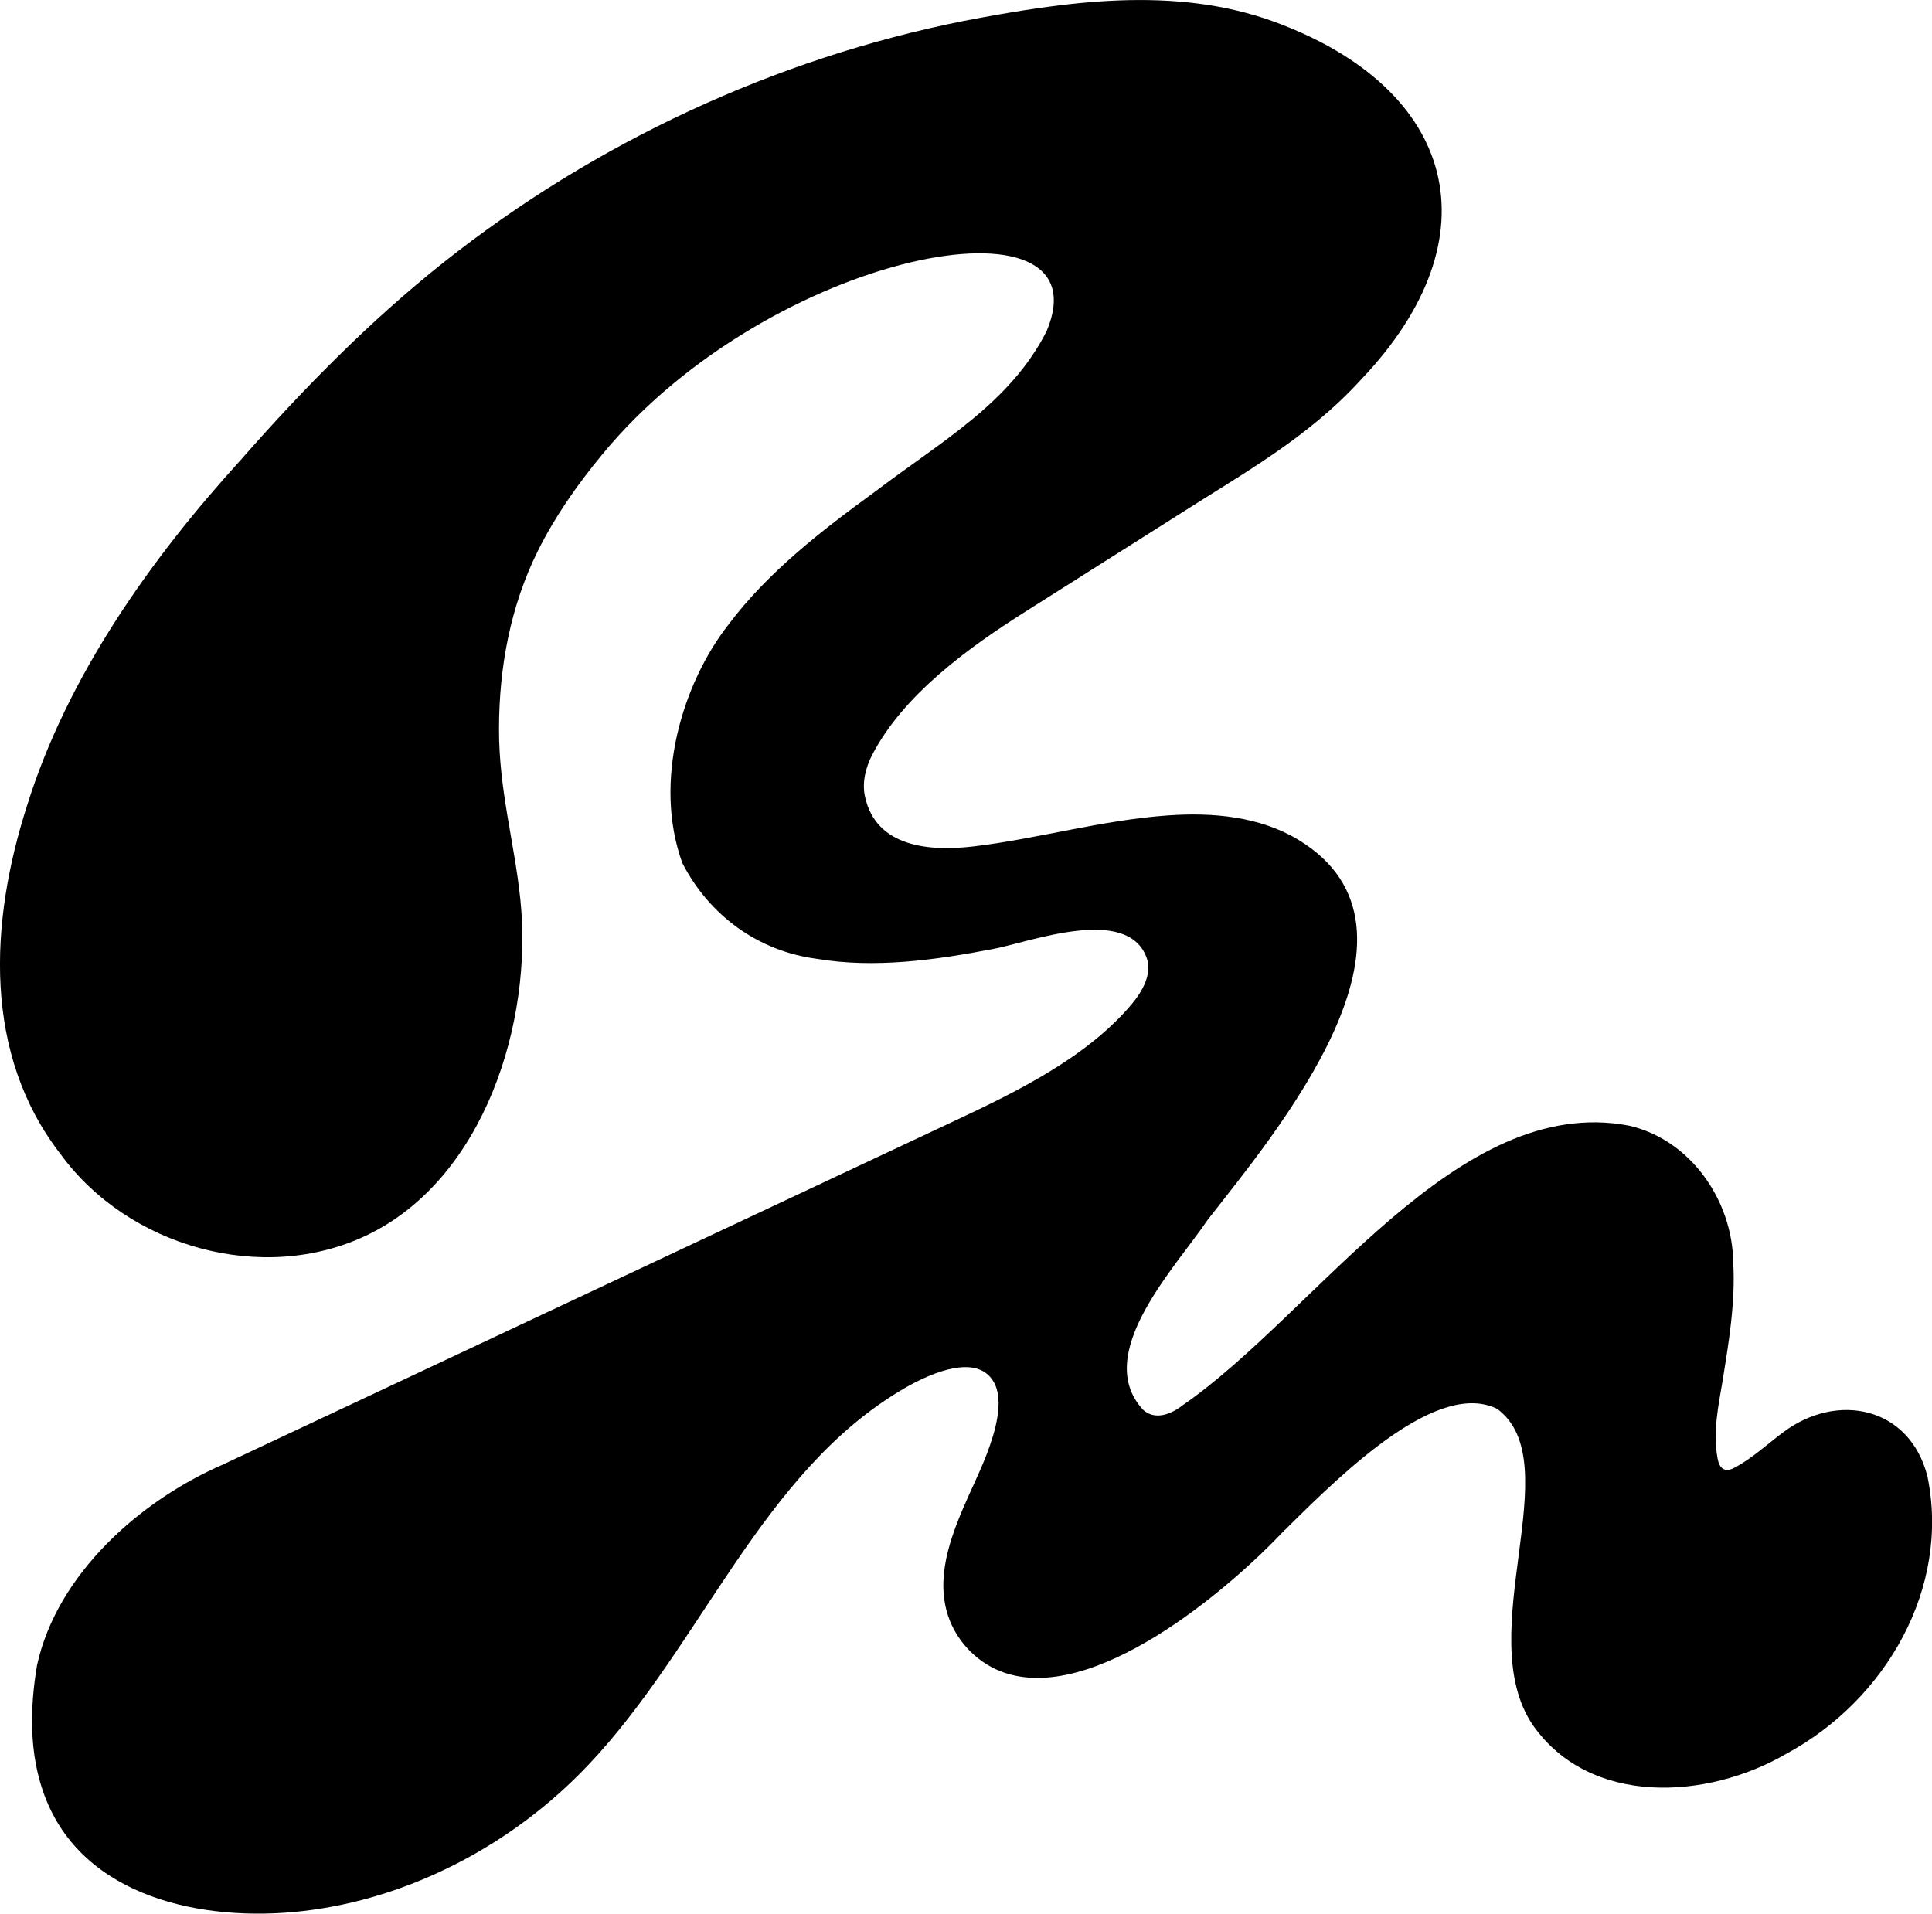
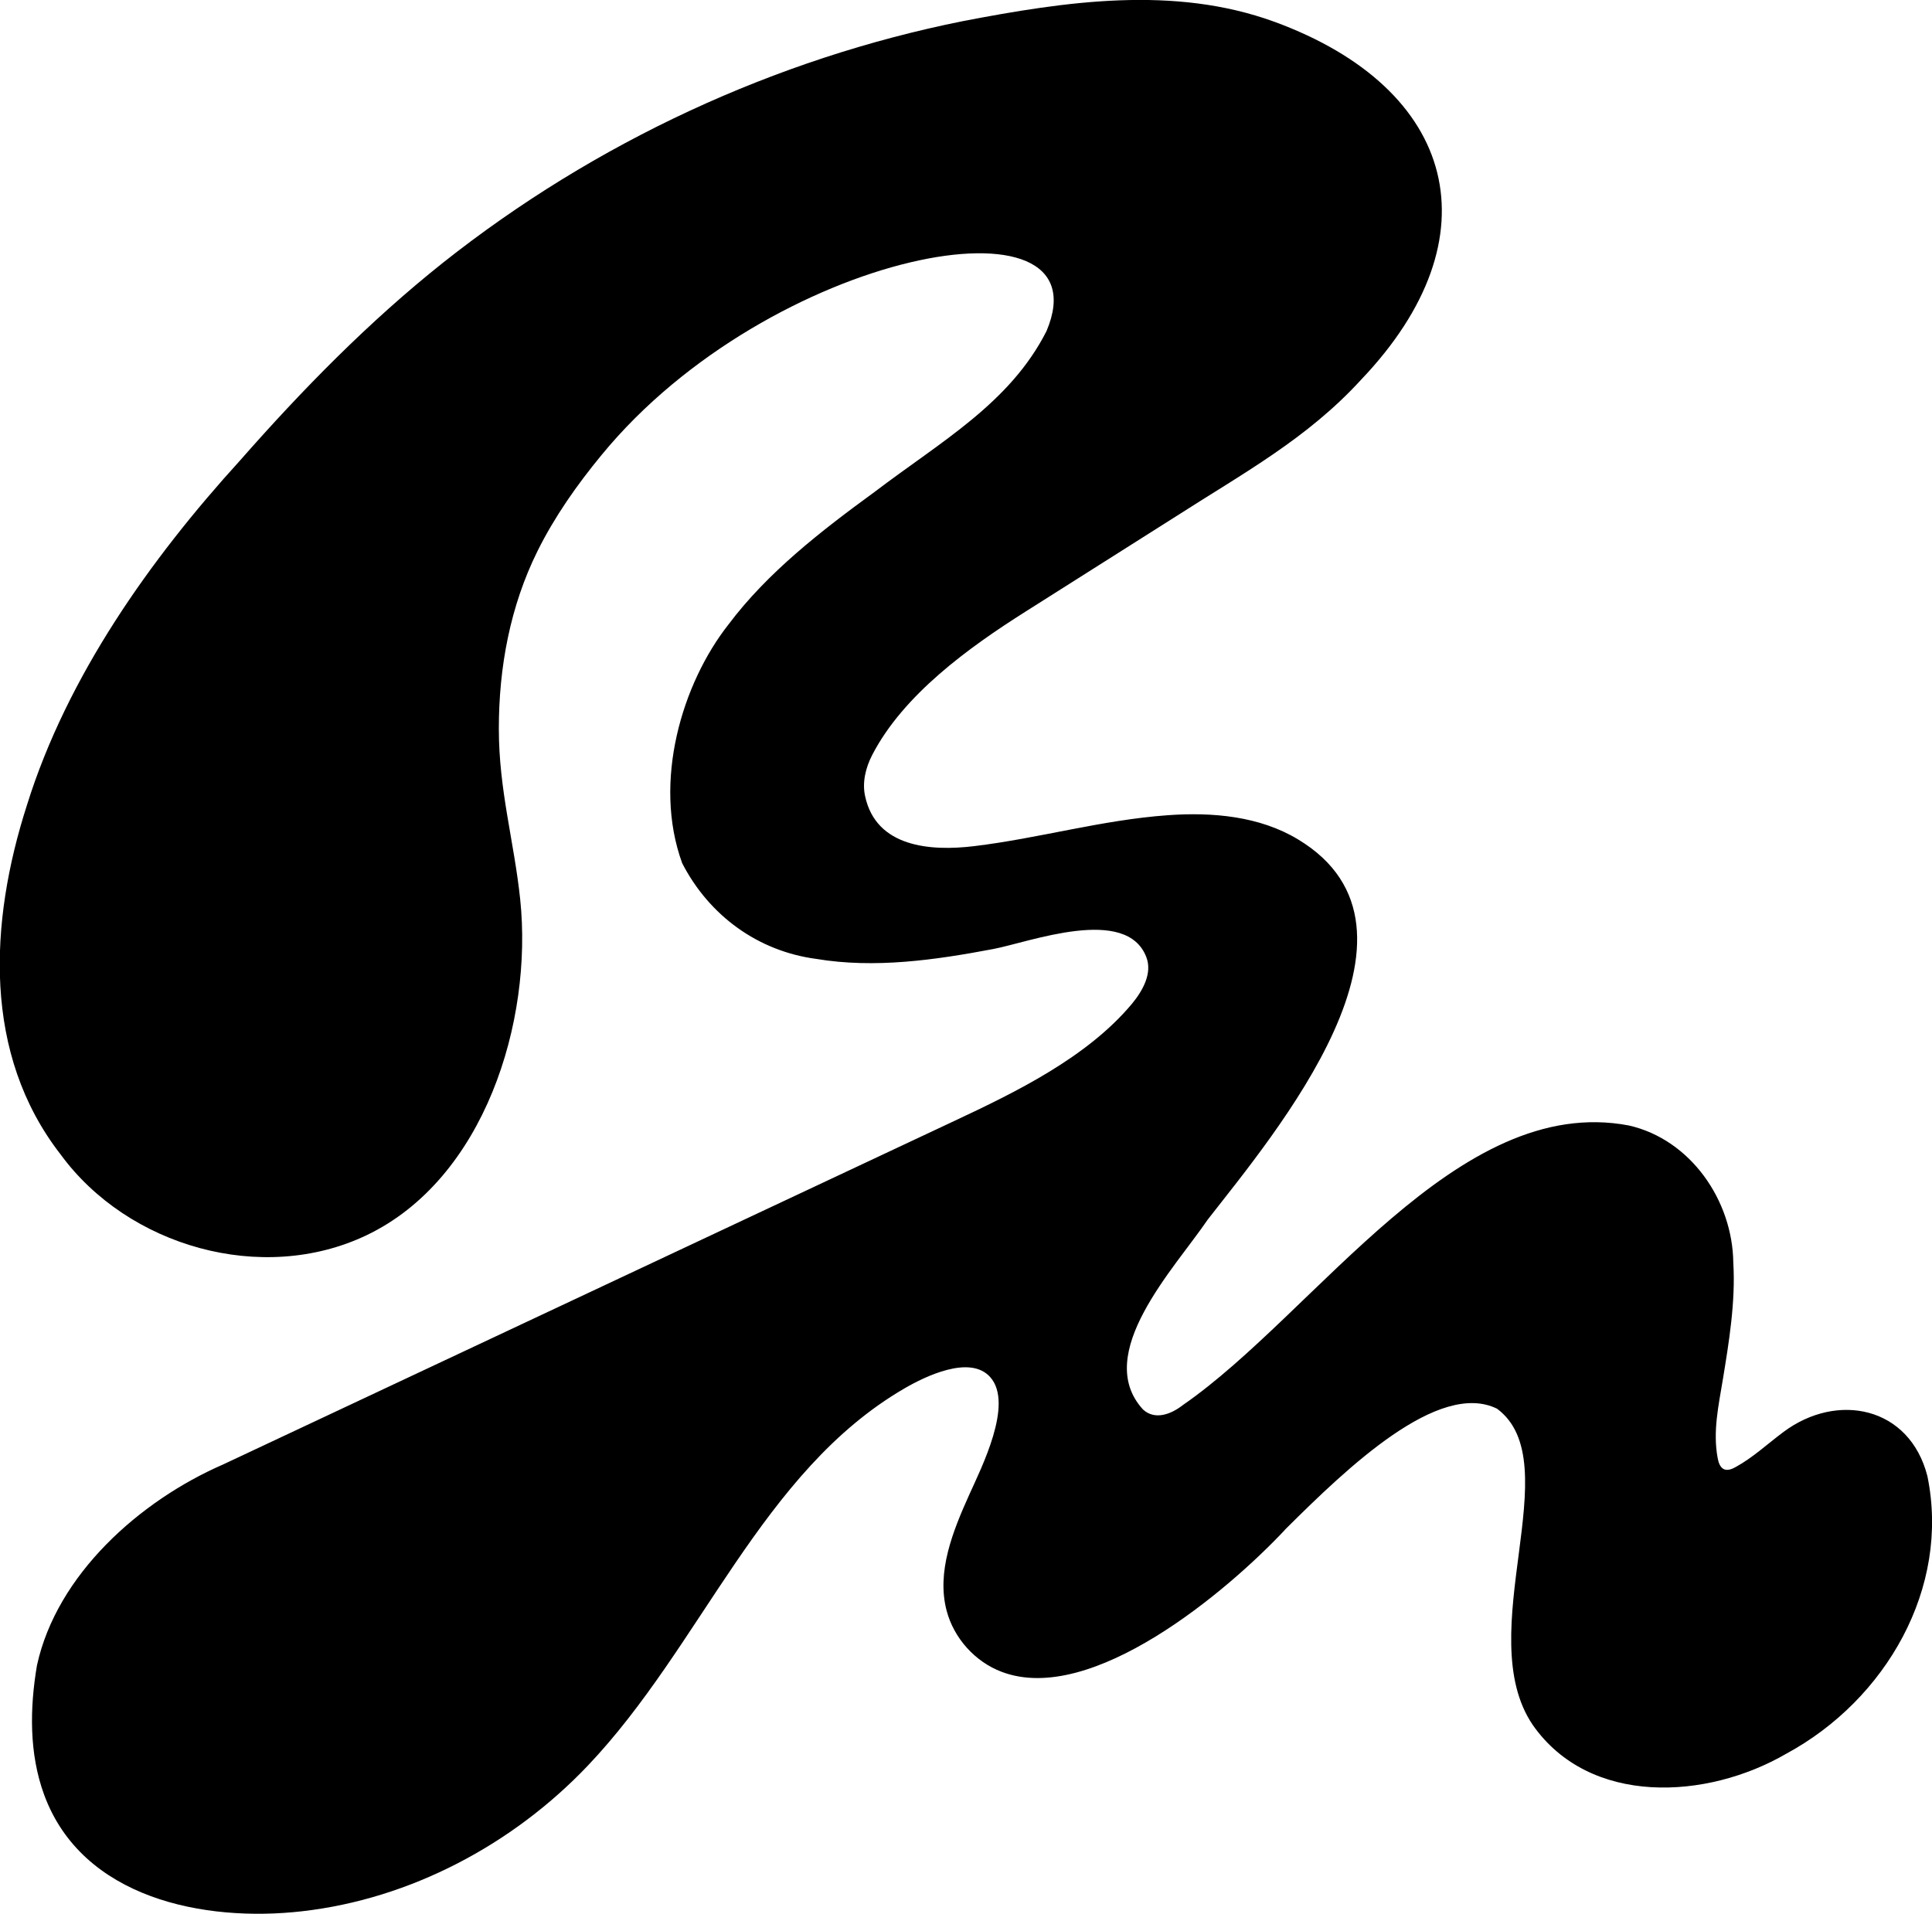
- <svg xmlns="http://www.w3.org/2000/svg" id="Layer_2" data-name="Layer 2" viewBox="0 0 168.46 166.87">
+ <svg xmlns="http://www.w3.org/2000/svg" id="Layer_2" data-name="Layer 2" viewBox="0 0 138.46 137.16">
  <g id="_레이어_1" data-name="레이어 1">
-     <path d="M112.03,133.41c-4.96,5.29-16.82,15.35-24.69,12.37-2.33-.88-4.18-2.93-4.81-5.34-.89-3.39,.54-6.91,1.97-10.1,1.03-2.31,3.91-7.92,1.84-10.26-1.76-1.99-5.72-.04-7.49,.99-12.47,7.25-17.67,22.45-27.61,32.9-6.52,6.86-15.46,11.61-24.9,12.69-8.52,.97-19.18-1.11-22.49-10.17-1.32-3.59-1.25-7.56-.62-11.28,1.73-7.91,8.95-14.35,16.22-17.5,17.14-8.05,56.8-26.69,63.75-29.95,5.4-2.53,11.61-5.56,15.5-10.22,.95-1.14,1.79-2.66,1.27-4.05-1.71-4.58-10.21-1.33-13.34-.74-5.07,.97-10.35,1.72-15.44,.86-5.07-.67-9.33-3.76-11.69-8.34-2.59-7.11,0-15.68,4.02-20.8,3.41-4.56,8.13-8.21,12.76-11.58,5.79-4.4,11.79-7.72,14.98-14.01,5.28-12.5-24.11-7.06-38.77,10.78-2.18,2.64-4.11,5.4-5.59,8.38-2.4,4.83-3.38,10.14-3.39,15.51s1.33,9.81,1.86,14.87c1.12,10.65-3.1,24.39-13.41,29.31-9.09,4.33-20.79,.99-26.66-7.06-6.79-8.74-6.23-20.2-2.93-30.45,3.52-11.28,10.8-21.51,18.55-30.03,5.47-6.23,11.24-12.12,17.74-17.29C51.89,12.4,67.63,5.11,83.98,1.84c8.93-1.71,18.39-3.12,27.13,.06,15.96,5.86,19.37,18.82,7.57,31.2-4.72,5.17-10.32,8.19-16.19,11.96-4.73,2.99-10.43,6.6-13.13,8.31-4.88,3.09-10.6,7.21-13.32,12.48-.57,1.11-.88,2.39-.62,3.61,.96,4.47,5.72,4.8,9.48,4.35,5.69-.68,11.14-2.29,16.93-2.7,3.9-.28,7.99,.09,11.34,2.1,13.06,7.86-2.08,25.72-7.87,33.17-2.87,4.23-10.06,11.7-5.65,16.54,1.05,.98,2.47,.41,3.48-.38,11.64-8.05,23.91-27.24,38.9-24.38,5.35,1.21,9.05,6.51,9.1,11.97,.2,3.4-.4,6.98-.9,10.11-.38,2.31-.9,4.57-.47,6.92,.07,.38,.2,.82,.57,.97,.33,.14,.7-.02,1.01-.19,1.51-.83,2.78-2.02,4.16-3.05,4.69-3.51,11-2.24,12.56,3.84,2.01,9.74-3.61,19.51-12.29,24.2-6.94,4.04-17.15,4.6-22.11-2.49-5.42-7.97,3.22-22.87-3.11-27.58-5.1-2.51-13.08,5.16-18.34,10.39,0,0-.17,.17-.17,.17Z" />
+     <path d="M92.08,109.66c-4.08,4.35-13.83,12.62-20.29,10.17-1.91-.72-3.43-2.41-3.95-4.39-.73-2.78,.44-5.68,1.62-8.3,.85-1.9,3.21-6.51,1.51-8.43-1.45-1.64-4.7-.04-6.16,.81-10.25,5.96-14.52,18.45-22.69,27.04-5.36,5.64-12.71,9.55-20.47,10.43-7.01,.8-15.76-.91-18.49-8.36-1.08-2.95-1.03-6.21-.51-9.27,1.42-6.5,7.36-11.79,13.33-14.39,14.09-6.62,46.69-21.94,52.4-24.62,4.44-2.08,9.54-4.57,12.74-8.4,.78-.94,1.47-2.19,1.04-3.33-1.41-3.76-8.39-1.09-10.97-.6-4.17,.79-8.5,1.41-12.69,.71-4.16-.55-7.67-3.09-9.61-6.86-2.13-5.85,0-12.89,3.31-17.1,2.81-3.75,6.68-6.74,10.49-9.52,4.76-3.62,9.69-6.35,12.31-11.52,4.34-10.27-19.82-5.8-31.87,8.86-1.79,2.17-3.38,4.44-4.6,6.89-1.97,3.97-2.78,8.34-2.78,12.75s1.09,8.06,1.53,12.22c.92,8.76-2.55,20.05-11.02,24.09-7.47,3.56-17.09,.81-21.92-5.8-5.58-7.18-5.12-16.6-2.41-25.03,2.89-9.27,8.88-17.68,15.25-24.68,4.5-5.12,9.24-9.96,14.58-14.21C42.65,10.19,55.59,4.2,69.03,1.51c7.34-1.41,15.11-2.57,22.3,.05,13.12,4.81,15.92,15.47,6.23,25.64-3.88,4.25-8.49,6.73-13.31,9.83-3.89,2.46-8.57,5.42-10.79,6.83-4.01,2.54-8.71,5.92-10.95,10.25-.47,.91-.73,1.96-.51,2.96,.79,3.67,4.7,3.95,7.79,3.58,4.67-.56,9.16-1.88,13.91-2.22,3.2-.23,6.57,.07,9.32,1.73,10.73,6.46-1.71,21.14-6.47,27.26-2.36,3.48-8.27,9.62-4.64,13.6,.86,.8,2.03,.34,2.86-.31,9.57-6.62,19.65-22.39,31.97-20.04,4.4,1,7.43,5.35,7.48,9.84,.17,2.79-.32,5.74-.74,8.31-.31,1.9-.74,3.76-.38,5.69,.06,.32,.17,.67,.46,.8,.27,.11,.58-.02,.83-.16,1.24-.68,2.28-1.66,3.42-2.51,3.85-2.88,9.04-1.84,10.32,3.16,1.65,8.01-2.97,16.03-10.1,19.89-5.7,3.32-14.1,3.78-18.18-2.05-4.45-6.55,2.65-18.8-2.56-22.67-4.19-2.06-10.75,4.25-15.07,8.54,0,0-.14,.14-.14,.14Z" />
  </g>
</svg>
